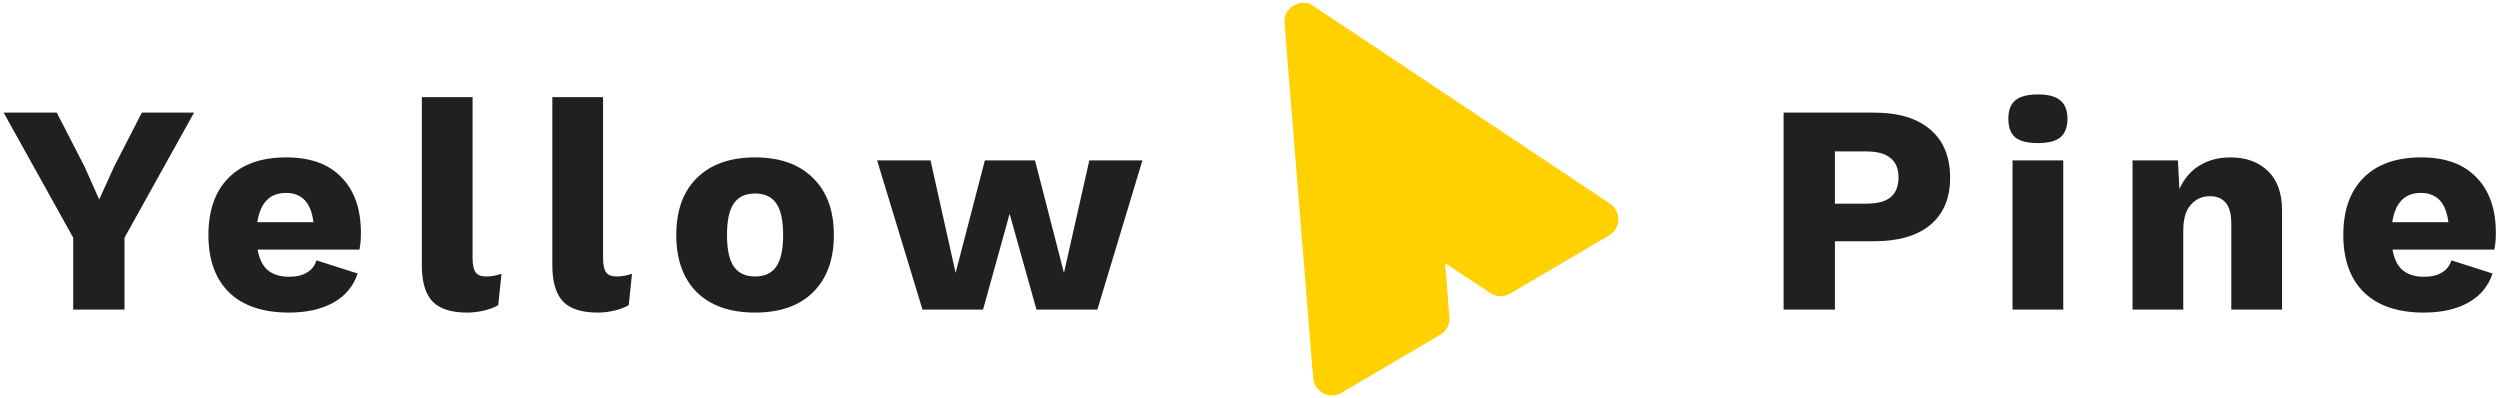
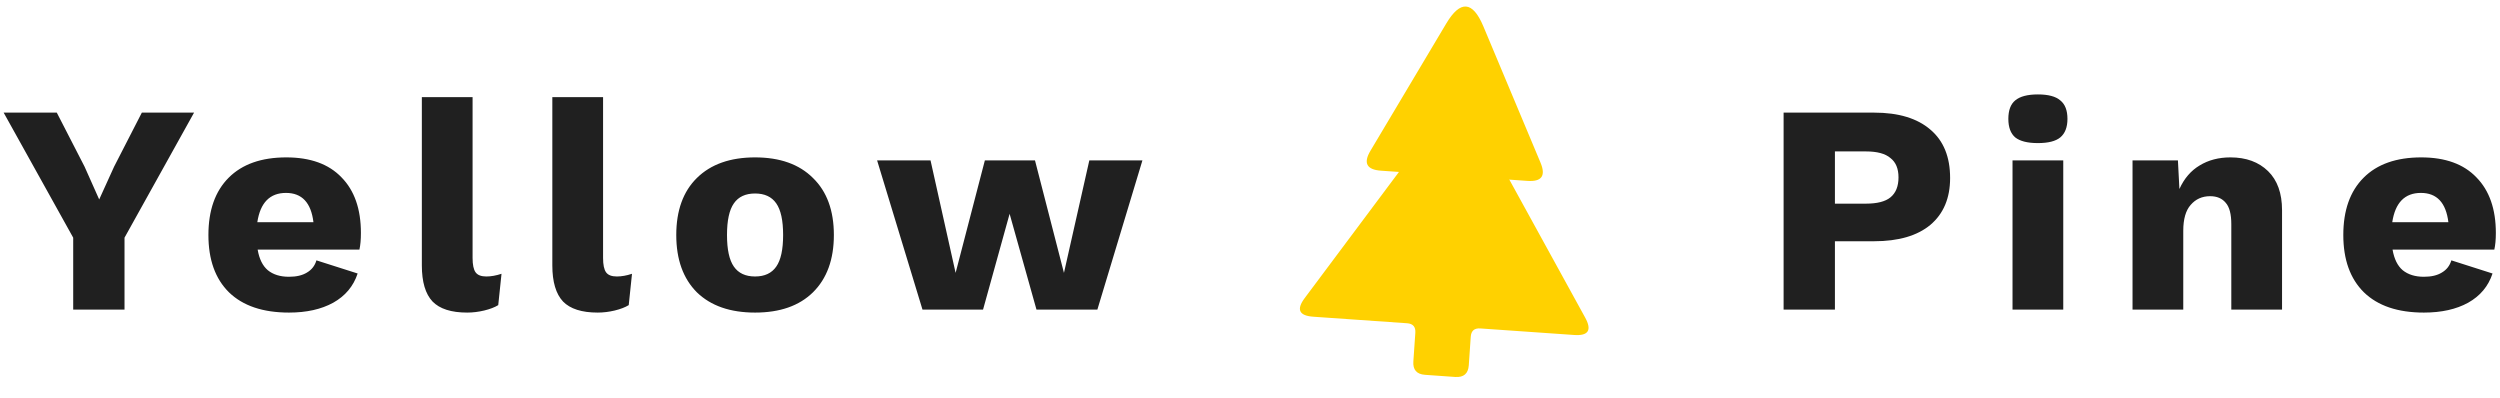
<svg xmlns="http://www.w3.org/2000/svg" viewBox="0 0 2513 400" role="img" aria-label="Yellow Pine">
-   <path fill="#FFD100" fill-rule="nonzero" d="M1310.5,2.888l-0.042,0.042c-1.458,-0.042 -2.541,0.041 -3.458,0.166c-0.708,0.125 -1.875,0.375 -2.583,0.625c-0.667,0.209 -1.792,0.584 -2.417,0.875c-0.625,0.292 -1.833,1 -2.667,1.542c-0.833,0.542 -2.041,1.583 -2.75,2.292c-0.708,0.708 -1.625,1.791 -2.083,2.416c-0.417,0.667 -1.042,1.709 -1.375,2.334c-0.333,0.666 -0.75,1.625 -0.958,2.166c-0.209,0.542 -0.5,1.667 -0.667,2.459c-0.167,0.833 -0.375,2.083 -0.417,2.833c-0.083,1.083 2.834,37.5 14.25,178.292c7.875,97.333 14.417,178.166 14.542,179.625c0.125,1.5 0.375,3.25 0.5,3.916c0.125,0.667 0.417,1.792 0.667,2.459c0.25,0.708 0.75,1.875 1.125,2.583c0.333,0.667 1.083,1.833 1.625,2.542c0.5,0.708 1.416,1.708 2,2.291c0.583,0.542 1.541,1.334 2.166,1.75c0.584,0.417 1.834,1.125 2.75,1.584c1.042,0.5 2.334,1 3.459,1.291l1.75,0.459l2.625,0.041c1.708,0 3,-0.083 3.708,-0.208c0.542,-0.125 1.625,-0.417 2.333,-0.625c0.709,-0.25 1.834,-0.708 2.5,-1.042c0.667,-0.291 23.5,-13.708 50.792,-29.75c27.292,-16.083 50.167,-29.541 50.833,-30c0.667,-0.416 1.875,-1.458 2.75,-2.333c0.875,-0.875 1.959,-2.125 2.375,-2.792c0.459,-0.625 1.084,-1.708 1.375,-2.375c0.334,-0.666 0.75,-1.791 0.959,-2.458c0.25,-0.667 0.5,-1.833 0.625,-2.542c0.125,-0.708 0.208,-2.041 0.208,-3c-0,-0.958 -0.958,-13.791 -2.167,-28.541c-1.166,-14.75 -2.166,-26.959 -2.166,-27.125c-0,-0.209 5.75,3.541 23.166,15.166c12.75,8.459 23.584,15.625 24.084,15.917c0.541,0.25 1.375,0.625 1.916,0.833c0.542,0.167 1.542,0.5 2.209,0.625c0.666,0.167 1.916,0.375 2.791,0.459c1.167,0.125 2.084,0.125 3.25,-0c0.875,-0.084 1.917,-0.25 2.25,-0.334c0.375,-0.083 1.292,-0.333 2.042,-0.583c0.75,-0.25 1.875,-0.708 2.5,-1c0.583,-0.333 23.5,-13.75 50.875,-29.875c27.375,-16.083 50.25,-29.583 50.833,-29.958c0.584,-0.375 1.75,-1.375 2.584,-2.209c0.833,-0.833 1.833,-2 2.25,-2.625c0.416,-0.625 1.041,-1.666 1.375,-2.333c0.333,-0.667 0.75,-1.708 0.958,-2.375c0.208,-0.625 0.542,-1.708 0.667,-2.375c0.208,-0.875 0.25,-1.917 0.25,-3.542c-0,-1.375 -0.084,-2.791 -0.209,-3.416c-0.083,-0.542 -0.375,-1.625 -0.625,-2.375c-0.208,-0.75 -0.708,-1.917 -1.041,-2.625c-0.375,-0.709 -1,-1.792 -1.417,-2.375c-0.417,-0.625 -1.375,-1.792 -2.167,-2.584l-1.375,-1.458l-150,-100c-82.541,-55 -150.5,-100.292 -151.125,-100.583c-0.583,-0.334 -1.625,-0.792 -2.291,-1.042c-0.709,-0.25 -1.834,-0.583 -2.542,-0.75c-0.792,-0.167 -2.083,-0.333 -3.375,-0.375Z" />
+   <g transform="translate(1230.9,-44.7) scale(0.9)">
+     <path fill="#FFD100" d="M247.6,76Q271.1,36.5 289,78.9L352.9,231.3Q362.2,253.4 338.3,251.7L174.7,240.3Q150.7,238.6 163,218Z" />
+     <path fill="#FFD100" d="M235.6,187.1Q263.2,150.3 285.3,190.6L402.8,404.4Q414.4,425.5 390.4,423.8L285.7,416.5Q275.7,415.8 275,425.7L272.8,457.7Q271.8,471.6 257.8,470.7L223.9,468.3Q209.9,467.3 210.9,453.3L213.1,421.4Q213.8,411.4 203.9,410.7L99.1,403.4Q75.2,401.7 89.6,382.5Z" />
+   </g>
  <path fill="#202020" fill-rule="nonzero" d="M2048.5,94.917c-10.417,-0 -18,2 -22.792,6c-4.625,3.791 -6.916,10 -6.916,18.583c-0,8.417 2.291,14.625 6.916,18.625c4.792,3.792 12.375,5.708 22.792,5.708c10.375,0 17.917,-1.916 22.5,-5.708c4.792,-4 7.208,-10.208 7.208,-18.625c0,-8.583 -2.416,-14.792 -7.208,-18.583c-4.583,-4 -12.125,-6 -22.5,-6Zm-1624.46,2.708l-0,169.208c-0,16.584 3.583,28.667 10.791,36.292c7.209,7.375 18.792,11.083 34.792,11.083c5.583,0 11.292,-0.708 17.083,-2.083c5.834,-1.417 10.542,-3.208 14.125,-5.417l3.292,-31.5c-5.417,1.792 -10.5,2.709 -15.292,2.709c-5.208,-0 -8.791,-1.417 -10.791,-4.209c-2,-2.791 -3,-7.583 -3,-14.416l-0,-161.667l-51,0Zm131.166,0l0,169.208c0,16.584 3.625,28.667 10.792,36.292c7.208,7.375 18.833,11.083 34.833,11.083c5.584,0 11.292,-0.708 17.084,-2.083c5.791,-1.417 10.5,-3.208 14.083,-5.417l3.292,-31.5c-5.375,1.792 -10.5,2.709 -15.292,2.709c-5.208,-0 -8.792,-1.417 -10.792,-4.209c-2,-2.791 -3,-7.583 -3,-14.416l0,-161.667l-51,0Zm-551.541,15.583l69.916,125.709l0,72.291l51.584,0l-0,-72.291l69.916,-125.709l-52.5,0l-27.875,54.292l-15,33l-14.708,-33l-27.917,-54.292l-53.416,0Zm1789.21,0l0,198l51.583,0l0,-68.708l39.334,-0c24.583,-0 43.458,-5.5 56.666,-16.5c13.209,-11.208 19.792,-26.875 19.792,-47.083c0,-21.209 -6.583,-37.417 -19.792,-48.584c-13.208,-11.416 -32.083,-17.125 -56.666,-17.125l-90.917,0Zm51.583,39l31.209,0c11.208,0 19.416,2.209 24.583,6.625c5.417,4.167 8.125,10.667 8.125,19.459c-0,9 -2.708,15.708 -8.125,20.125c-5.167,4.208 -13.375,6.291 -24.583,6.291l-31.209,0l0,-52.5Zm-1556.67,6c-25,0 -44.292,6.792 -57.917,20.417c-13.583,13.583 -20.375,32.792 -20.375,57.583c-0,24.792 6.875,44 20.667,57.625c14,13.584 34.125,20.375 60.333,20.375c17.583,0 32.375,-3.291 44.375,-9.875c12.208,-6.833 20.417,-16.625 24.625,-29.416l-41.417,-13.209c-1.583,5.417 -4.791,9.5 -9.583,12.292c-4.625,2.833 -10.625,4.208 -18,4.208c-8.833,0 -15.917,-2.208 -21.292,-6.583c-5.208,-4.417 -8.625,-11.333 -10.208,-20.708l102.292,-0c1,-4.417 1.5,-10 1.5,-16.792c-0,-24 -6.5,-42.625 -19.5,-55.833c-12.792,-13.375 -31.292,-20.084 -55.5,-20.084Zm471.208,0c-25,0 -44.5,6.917 -58.5,20.709c-13.792,13.583 -20.708,32.708 -20.708,57.291c-0,24.625 6.916,43.792 20.708,57.625c14,13.584 33.5,20.375 58.5,20.375c25,0 44.375,-6.791 58.208,-20.375c14,-13.833 21,-33 21,-57.625c0,-24.583 -7,-43.708 -21,-57.291c-13.833,-13.792 -33.208,-20.709 -58.208,-20.709Zm1483.04,0c-11.792,0 -22.125,2.709 -30.917,8.084c-8.792,5.208 -15.583,13.125 -20.375,23.708l-1.5,-28.792l-45.625,0l-0,150l51,0l-0,-79.208c-0,-11.792 2.5,-20.5 7.5,-26.083c5,-5.792 11.5,-8.709 19.5,-8.709c6.792,0 12,2.209 15.625,6.584c3.792,4.208 5.667,11.416 5.667,21.625l-0,85.791l51,0l-0,-99.916c-0,-17 -4.667,-30.084 -14.084,-39.292c-9.416,-9.167 -22,-13.792 -37.791,-13.792Zm191.791,0c-25,0 -44.333,6.792 -57.916,20.417c-13.625,13.583 -20.417,32.792 -20.417,57.583c-0,24.792 6.917,44 20.708,57.625c14,13.584 34.084,20.375 60.292,20.375c17.625,0 32.417,-3.291 44.417,-9.875c12.208,-6.833 20.375,-16.625 24.583,-29.416l-41.375,-13.209c-1.625,5.417 -4.833,9.5 -9.625,12.292c-4.583,2.833 -10.583,4.208 -18,4.208c-8.792,0 -15.875,-2.208 -21.292,-6.583c-5.208,-4.417 -8.583,-11.333 -10.208,-20.708l102.292,-0c1,-4.417 1.541,-10 1.541,-16.792c0,-24 -6.541,-42.625 -19.541,-55.833c-12.792,-13.375 -31.292,-20.084 -55.459,-20.084Zm-1552.17,3l45.625,150l60.875,0l26.708,-96.291l27,96.291l61.208,0l45.292,-150l-53.375,0l-25.5,113.084l-29.125,-113.084l-50.375,0l-29.417,113.084l-25.208,-113.084l-53.708,0Zm1141.33,0l-0,150l51,0l-0,-150l-51,0Zm-1735.5,32.709c16,-0 25.208,9.791 27.583,29.416l-56.416,0c3,-19.625 12.625,-29.416 28.833,-29.416Zm2146,-0c16,-0 25.208,9.791 27.625,29.416l-56.417,0c3,-19.625 12.584,-29.416 28.792,-29.416Zm-1674.5,0.583c9.583,0 16.708,3.292 21.292,9.917c4.625,6.583 6.916,17.208 6.916,31.791c0,14.625 -2.291,25.209 -6.916,31.792c-4.584,6.625 -11.709,9.917 -21.292,9.917c-9.583,-0 -16.708,-3.292 -21.292,-9.917c-4.625,-6.583 -6.916,-17.167 -6.916,-31.792c-0,-14.583 2.291,-25.208 6.916,-31.791c4.584,-6.625 11.709,-9.917 21.292,-9.917Z" />
</svg>
